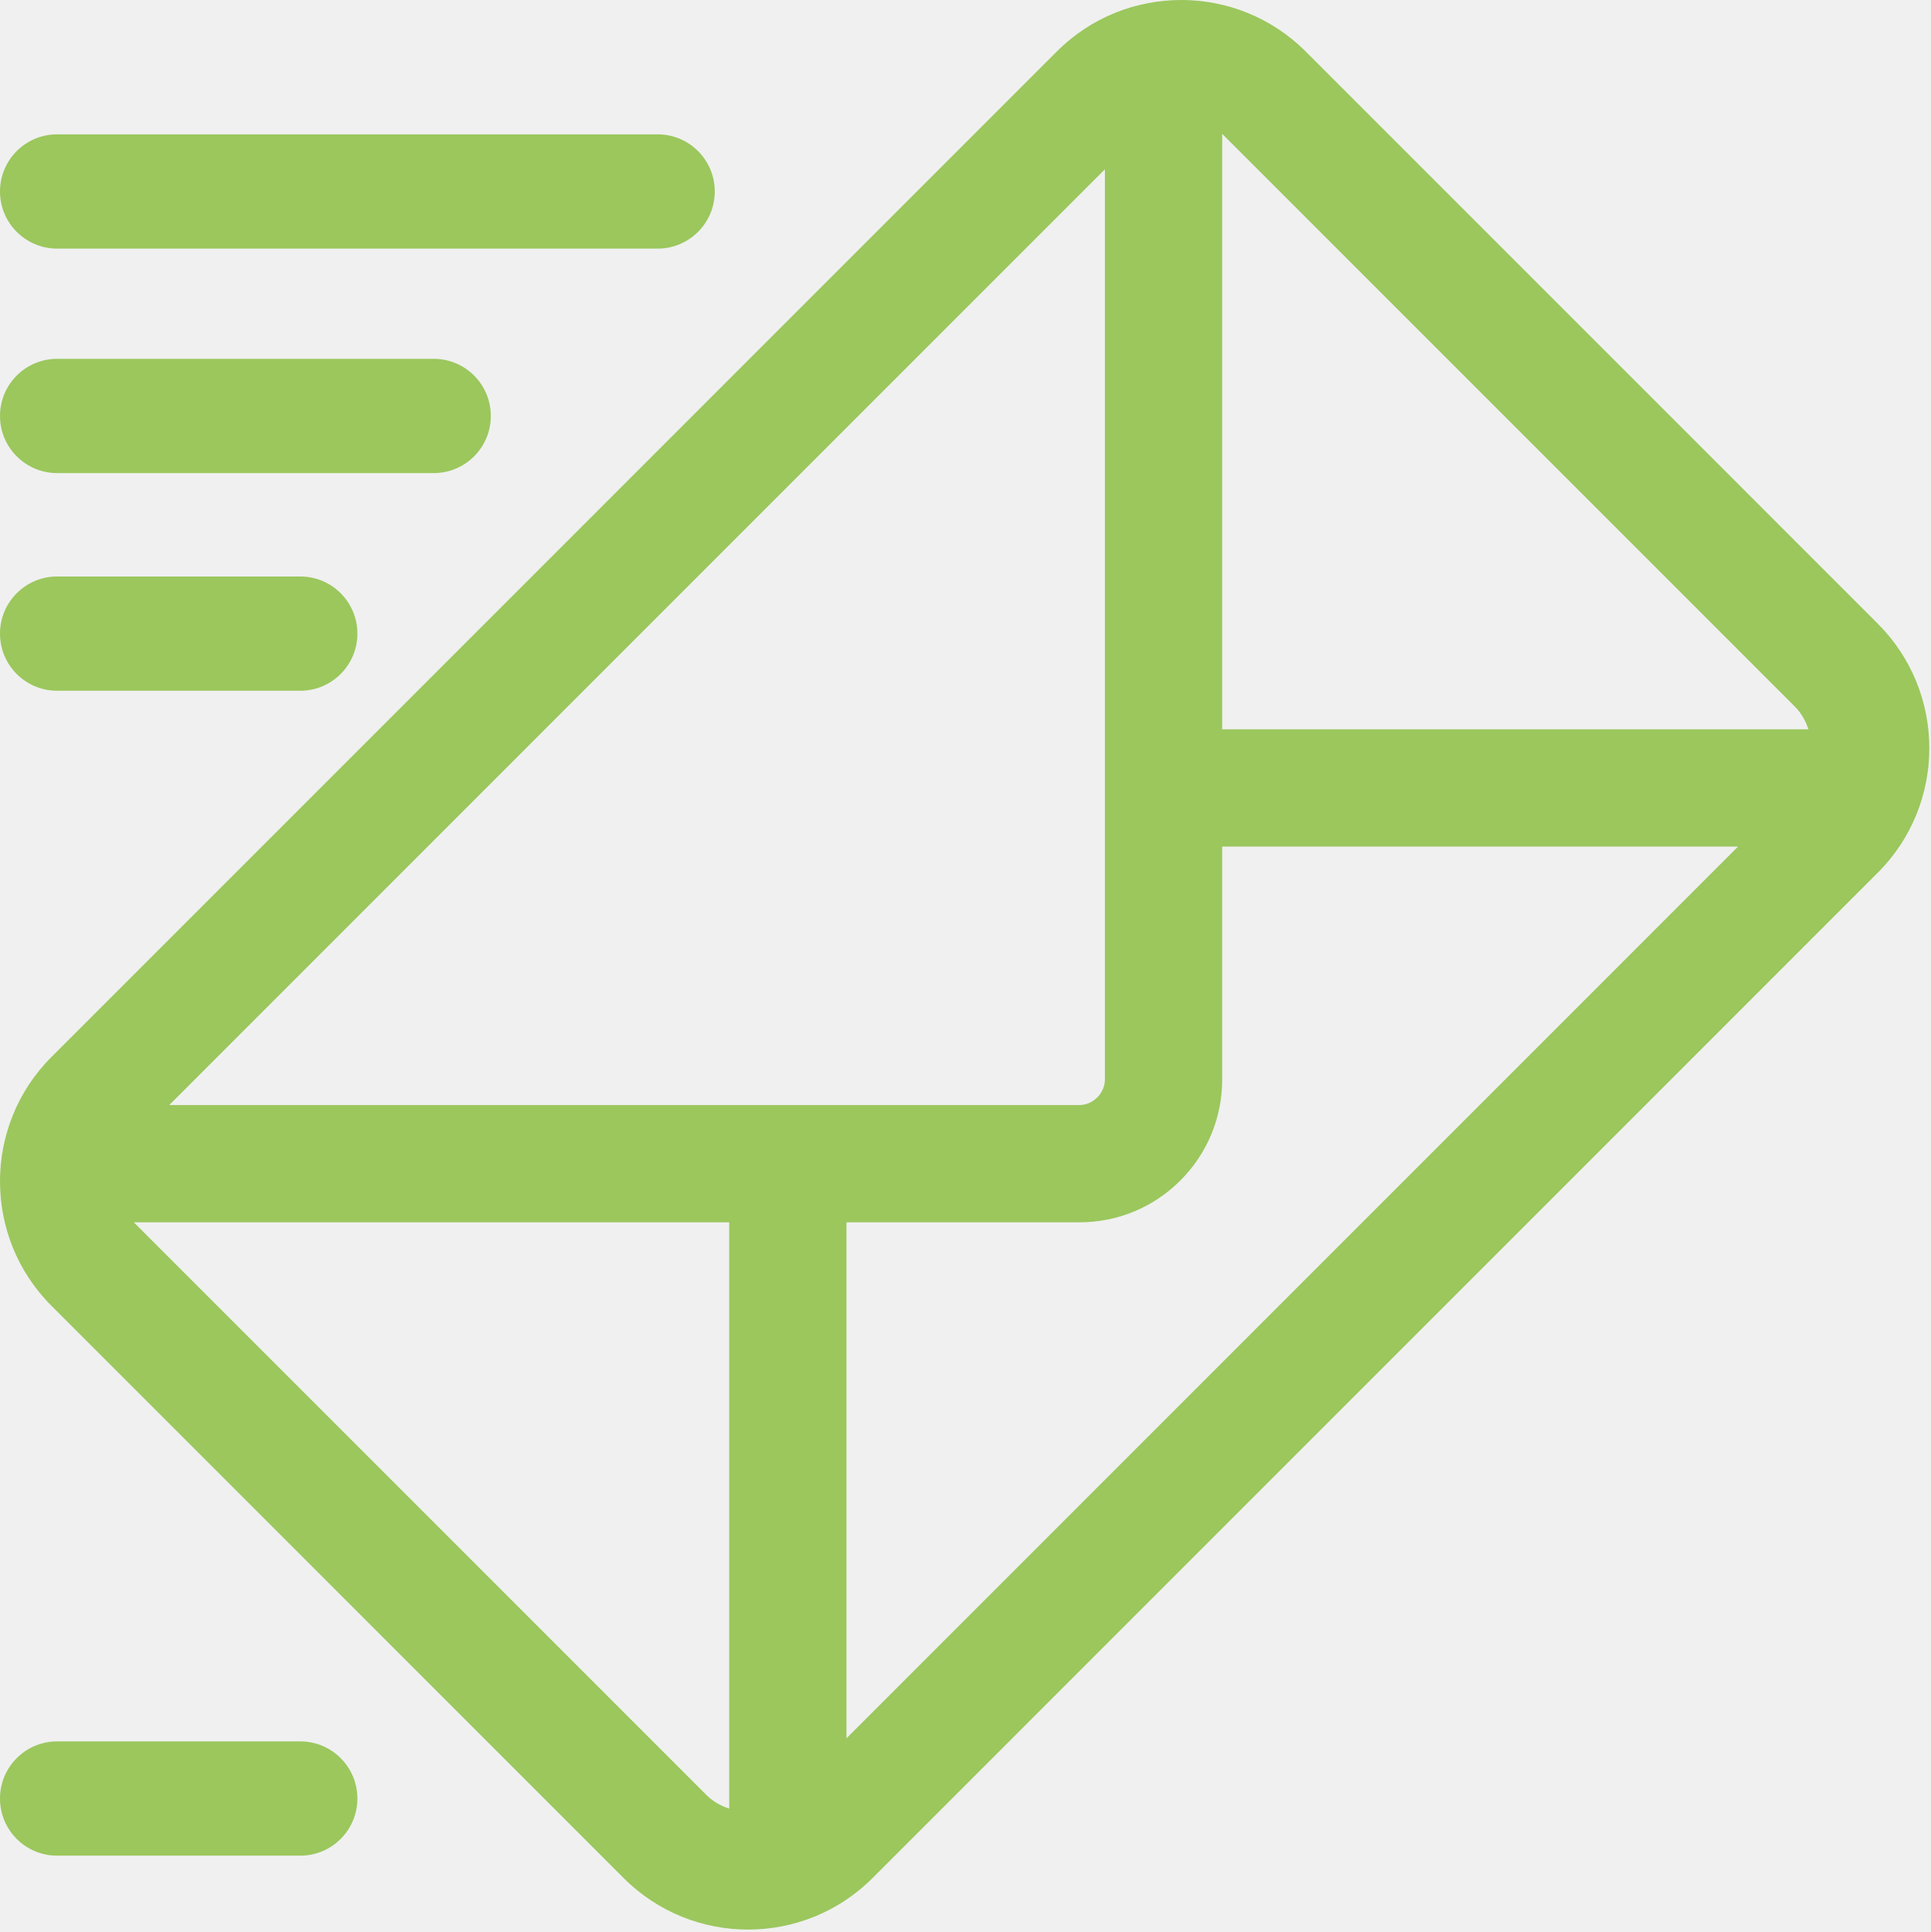
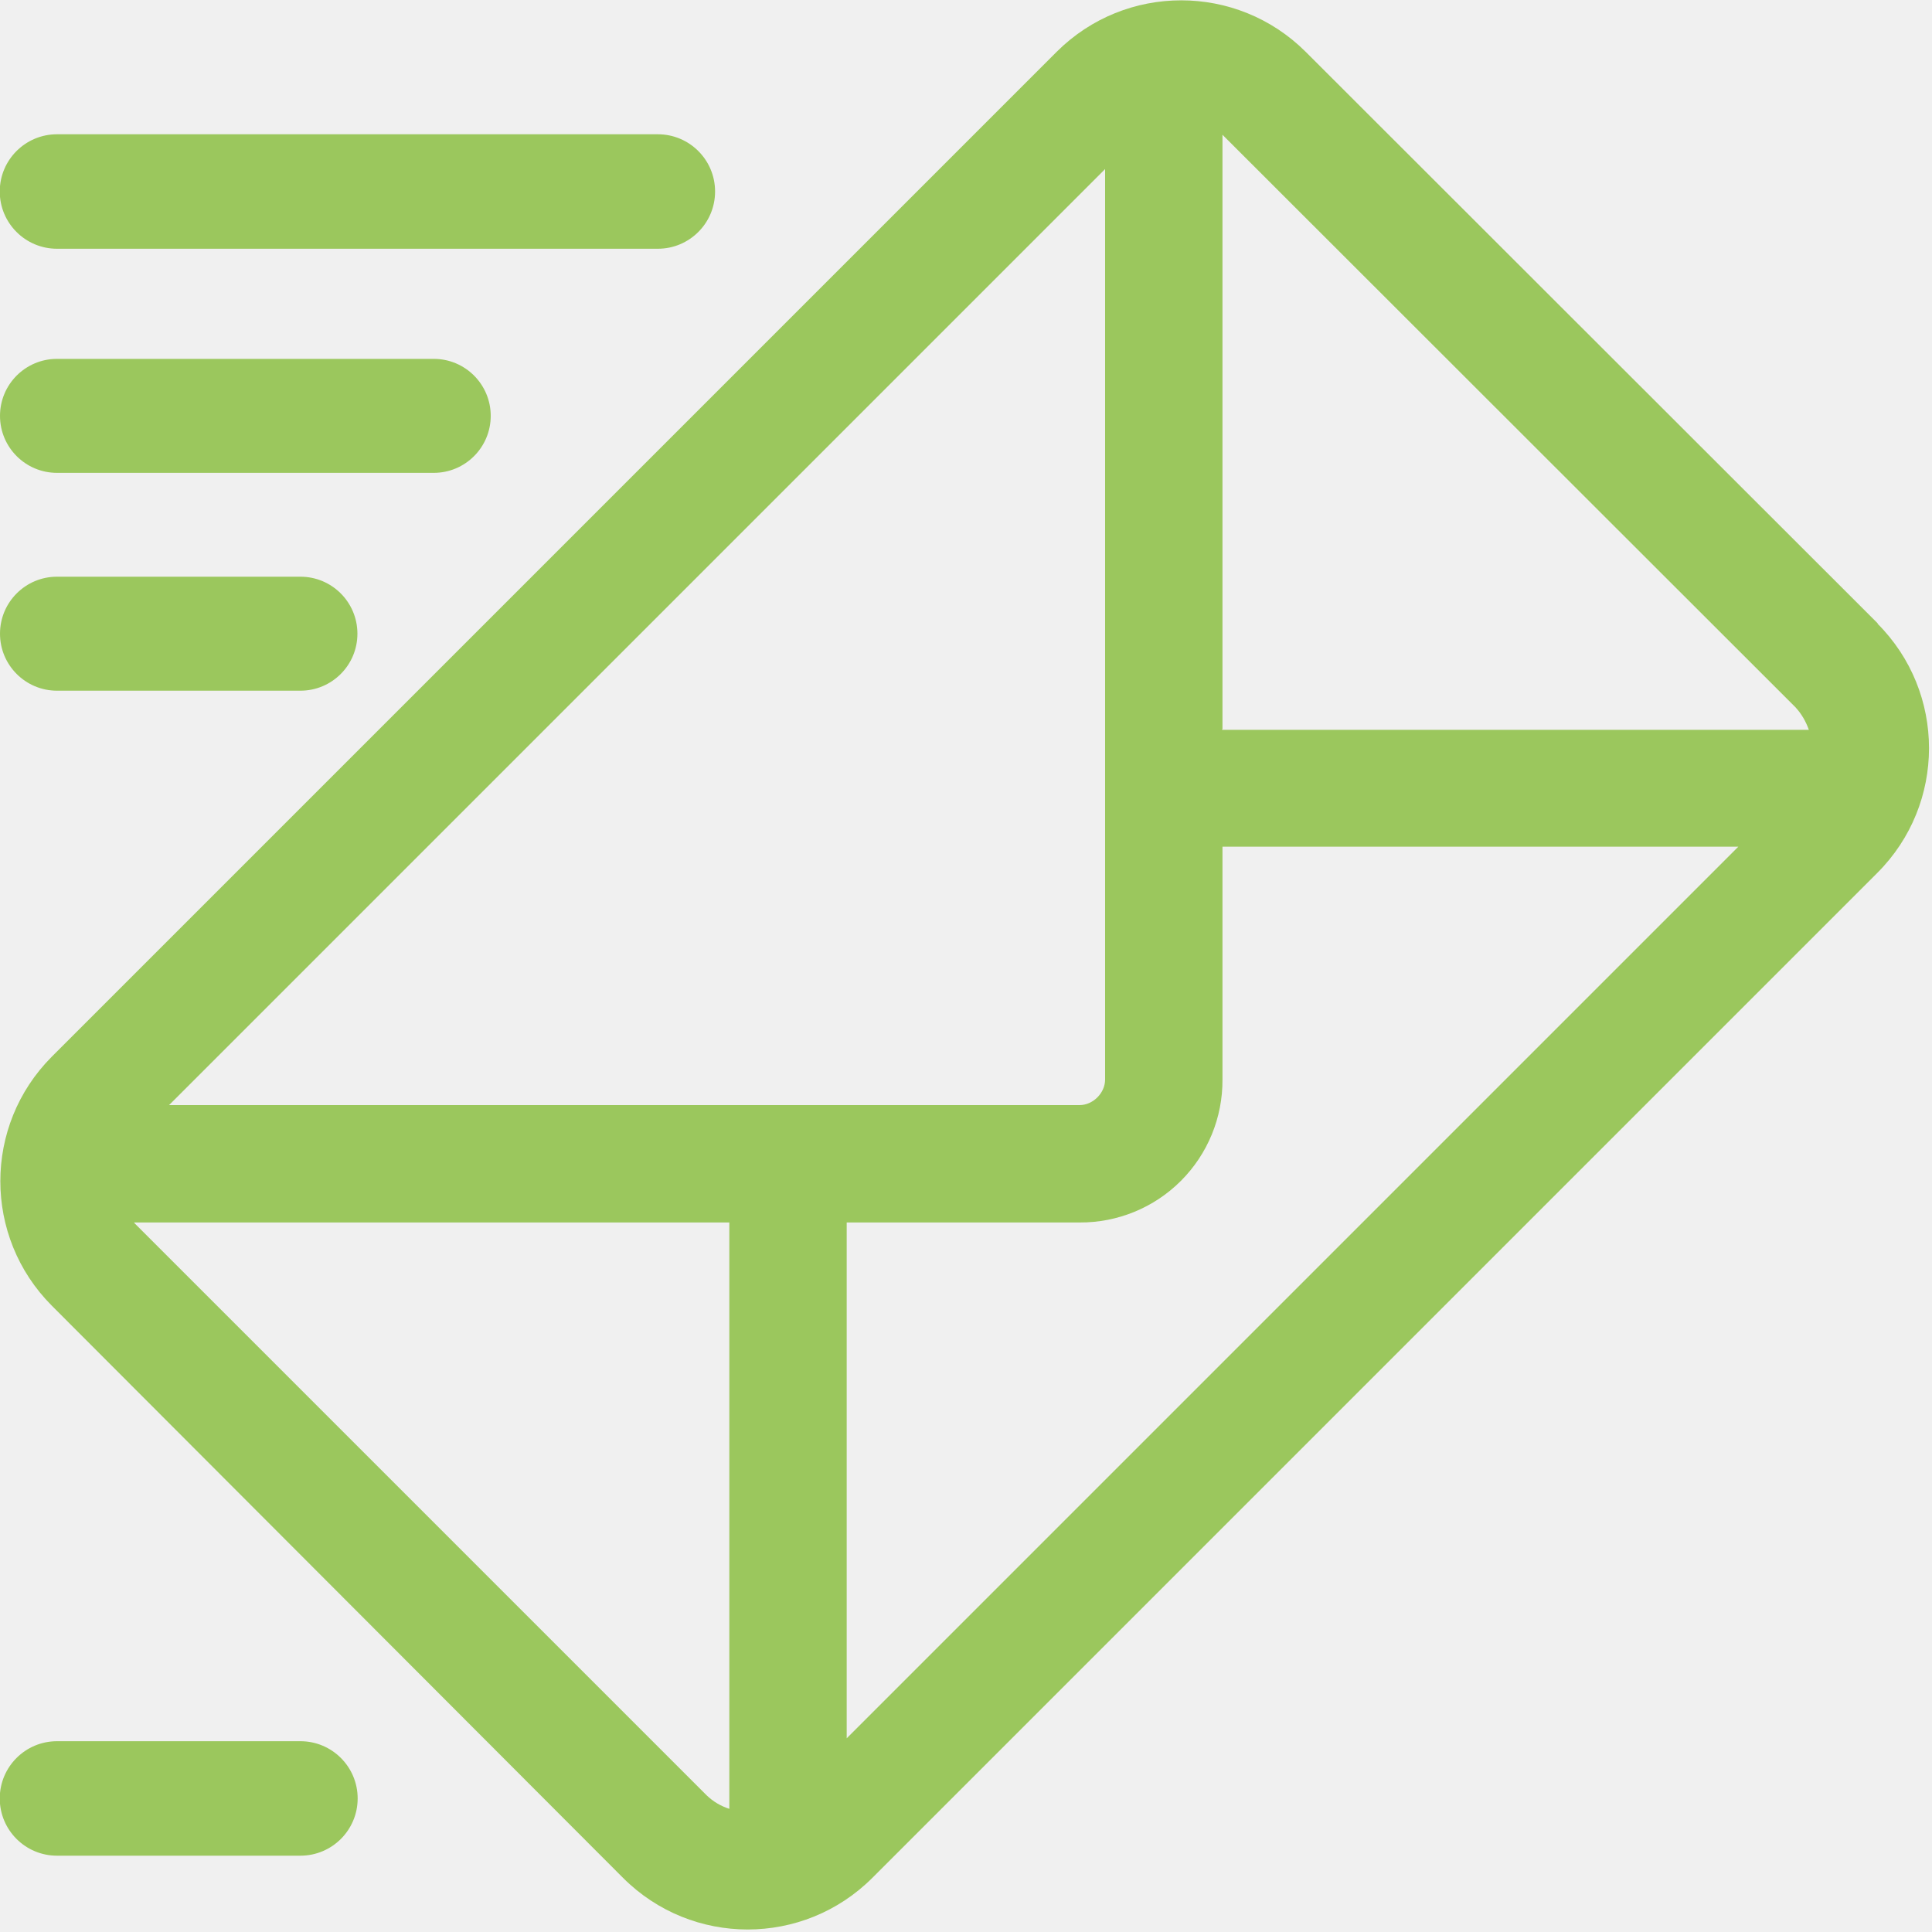
- <svg xmlns="http://www.w3.org/2000/svg" width="1140.41" height="1141" fill="#9BC75D">
+ <svg xmlns="http://www.w3.org/2000/svg" width="40" height="40" fill="none">
+   <g clip-path="url(#a)">
+     <mask id="b" width="40" height="40" x="0" y="0" maskUnits="userSpaceOnUse" style="mask-type:luminance">
+       <path fill="#fff" d="M0 0h39.98v40H0V0Z" />
+     </mask>
+     <g mask="url(#b)">
+       <path fill="#9BC75D" d="M38.88 12.91 27.03 1.07a3.65 3.65 0 0 0-5.15 0L1.07 21.88a3.65 3.65 0 0 0 0 5.15L12.9 38.88a3.65 3.65 0 0 0 5.16 0l20.81-20.81a3.65 3.65 0 0 0 0-5.16ZM15.1 37.45a1.2 1.2 0 0 1-.47-.28L2.78 25.32v-.01H15.1v12.14ZM3.5 22.88 22.88 3.5v18.85c0 .28-.25.53-.53.53H3.5Zm14.03 13.11V25.31h4.82a2.94 2.94 0 0 0 2.96-2.96v-4.82h10.68L17.53 35.99Zm7.78-20.9V2.78v.01l11.86 11.85c.13.14.22.3.28.47H25.3Z" />
+     </g>
+     <path fill="#9BC75D" d="M1.18 5.15h12.44a1.18 1.18 0 1 0 0-2.37H1.18a1.18 1.18 0 1 0 0 2.37Zm0 4.64h7.8a1.18 1.18 0 0 0 0-2.36h-7.8a1.18 1.18 0 0 0 0 2.36Zm0 4.51h5.04a1.18 1.18 0 1 0 0-2.36H1.18a1.18 1.18 0 0 0 0 2.36Zm5.04 21.75H1.18a1.18 1.18 0 0 0 0 2.37h5.04a1.18 1.18 0 0 0 0-2.37Z" />
+   </g>
  <defs>
    <clipPath id="a">
-       <path fill="none" d="M0 0h1140.41v1141H0z" />
+       <path fill="#fff" d="M0 0h39.98v40H0z" />
    </clipPath>
  </defs>
-   <g clip-path="url(#a)">
-     <path d="M1109.18 368.4 771.17 30.38c-40.51-40.51-106.42-40.51-146.93 0L30.38 624.24c-40.51 40.52-40.51 106.42 0 146.93l338.01 338.01c40.51 40.52 106.42 40.52 146.93 0l593.85-593.85c40.52-40.51 40.5-106.42 0-146.93Zm-678.49 699.76c-4.83-1.66-9.45-4.09-13.33-7.96l-338-338c-.09-.11-.11-.22-.21-.32H430.7v346.29ZM99.97 652.62 652.62 99.96v537.55c0 8.09-7.02 15.12-15.11 15.12H99.97Zm399.99 373.99V721.88h137.56c22.55 0 43.73-8.78 59.66-24.7 15.92-15.92 24.7-37.11 24.7-59.66V499.96h304.71l-526.63 526.65ZM721.88 430.7V79.15c.09.09.22.11.32.21l338 338.01c3.86 3.87 6.3 8.48 7.95 13.34H721.88Zm0 0" />
-   </g>
-   <path d="M33.74 146.82h354.7c18.63 0 33.74-15.1 33.74-33.74s-15.11-33.74-33.74-33.74H33.74C15.11 79.33 0 94.44 0 113.08s15.11 33.74 33.74 33.74ZM33.74 279.4h222.42c18.64 0 33.74-15.11 33.74-33.75s-15.1-33.74-33.74-33.74H33.74C15.11 211.91 0 227.02 0 245.65s15.11 33.75 33.74 33.75ZM33.74 407.94h143.61c18.63 0 33.74-15.1 33.74-33.74s-15.11-33.74-33.74-33.74H33.74C15.11 340.46 0 355.57 0 374.2s15.11 33.74 33.74 33.74ZM177.35 1028.43H33.74c-18.63 0-33.74 15.11-33.74 33.75s15.11 33.74 33.74 33.74h143.61c18.63 0 33.74-15.11 33.74-33.74s-15.11-33.75-33.74-33.75Zm0 0" />
</svg>
